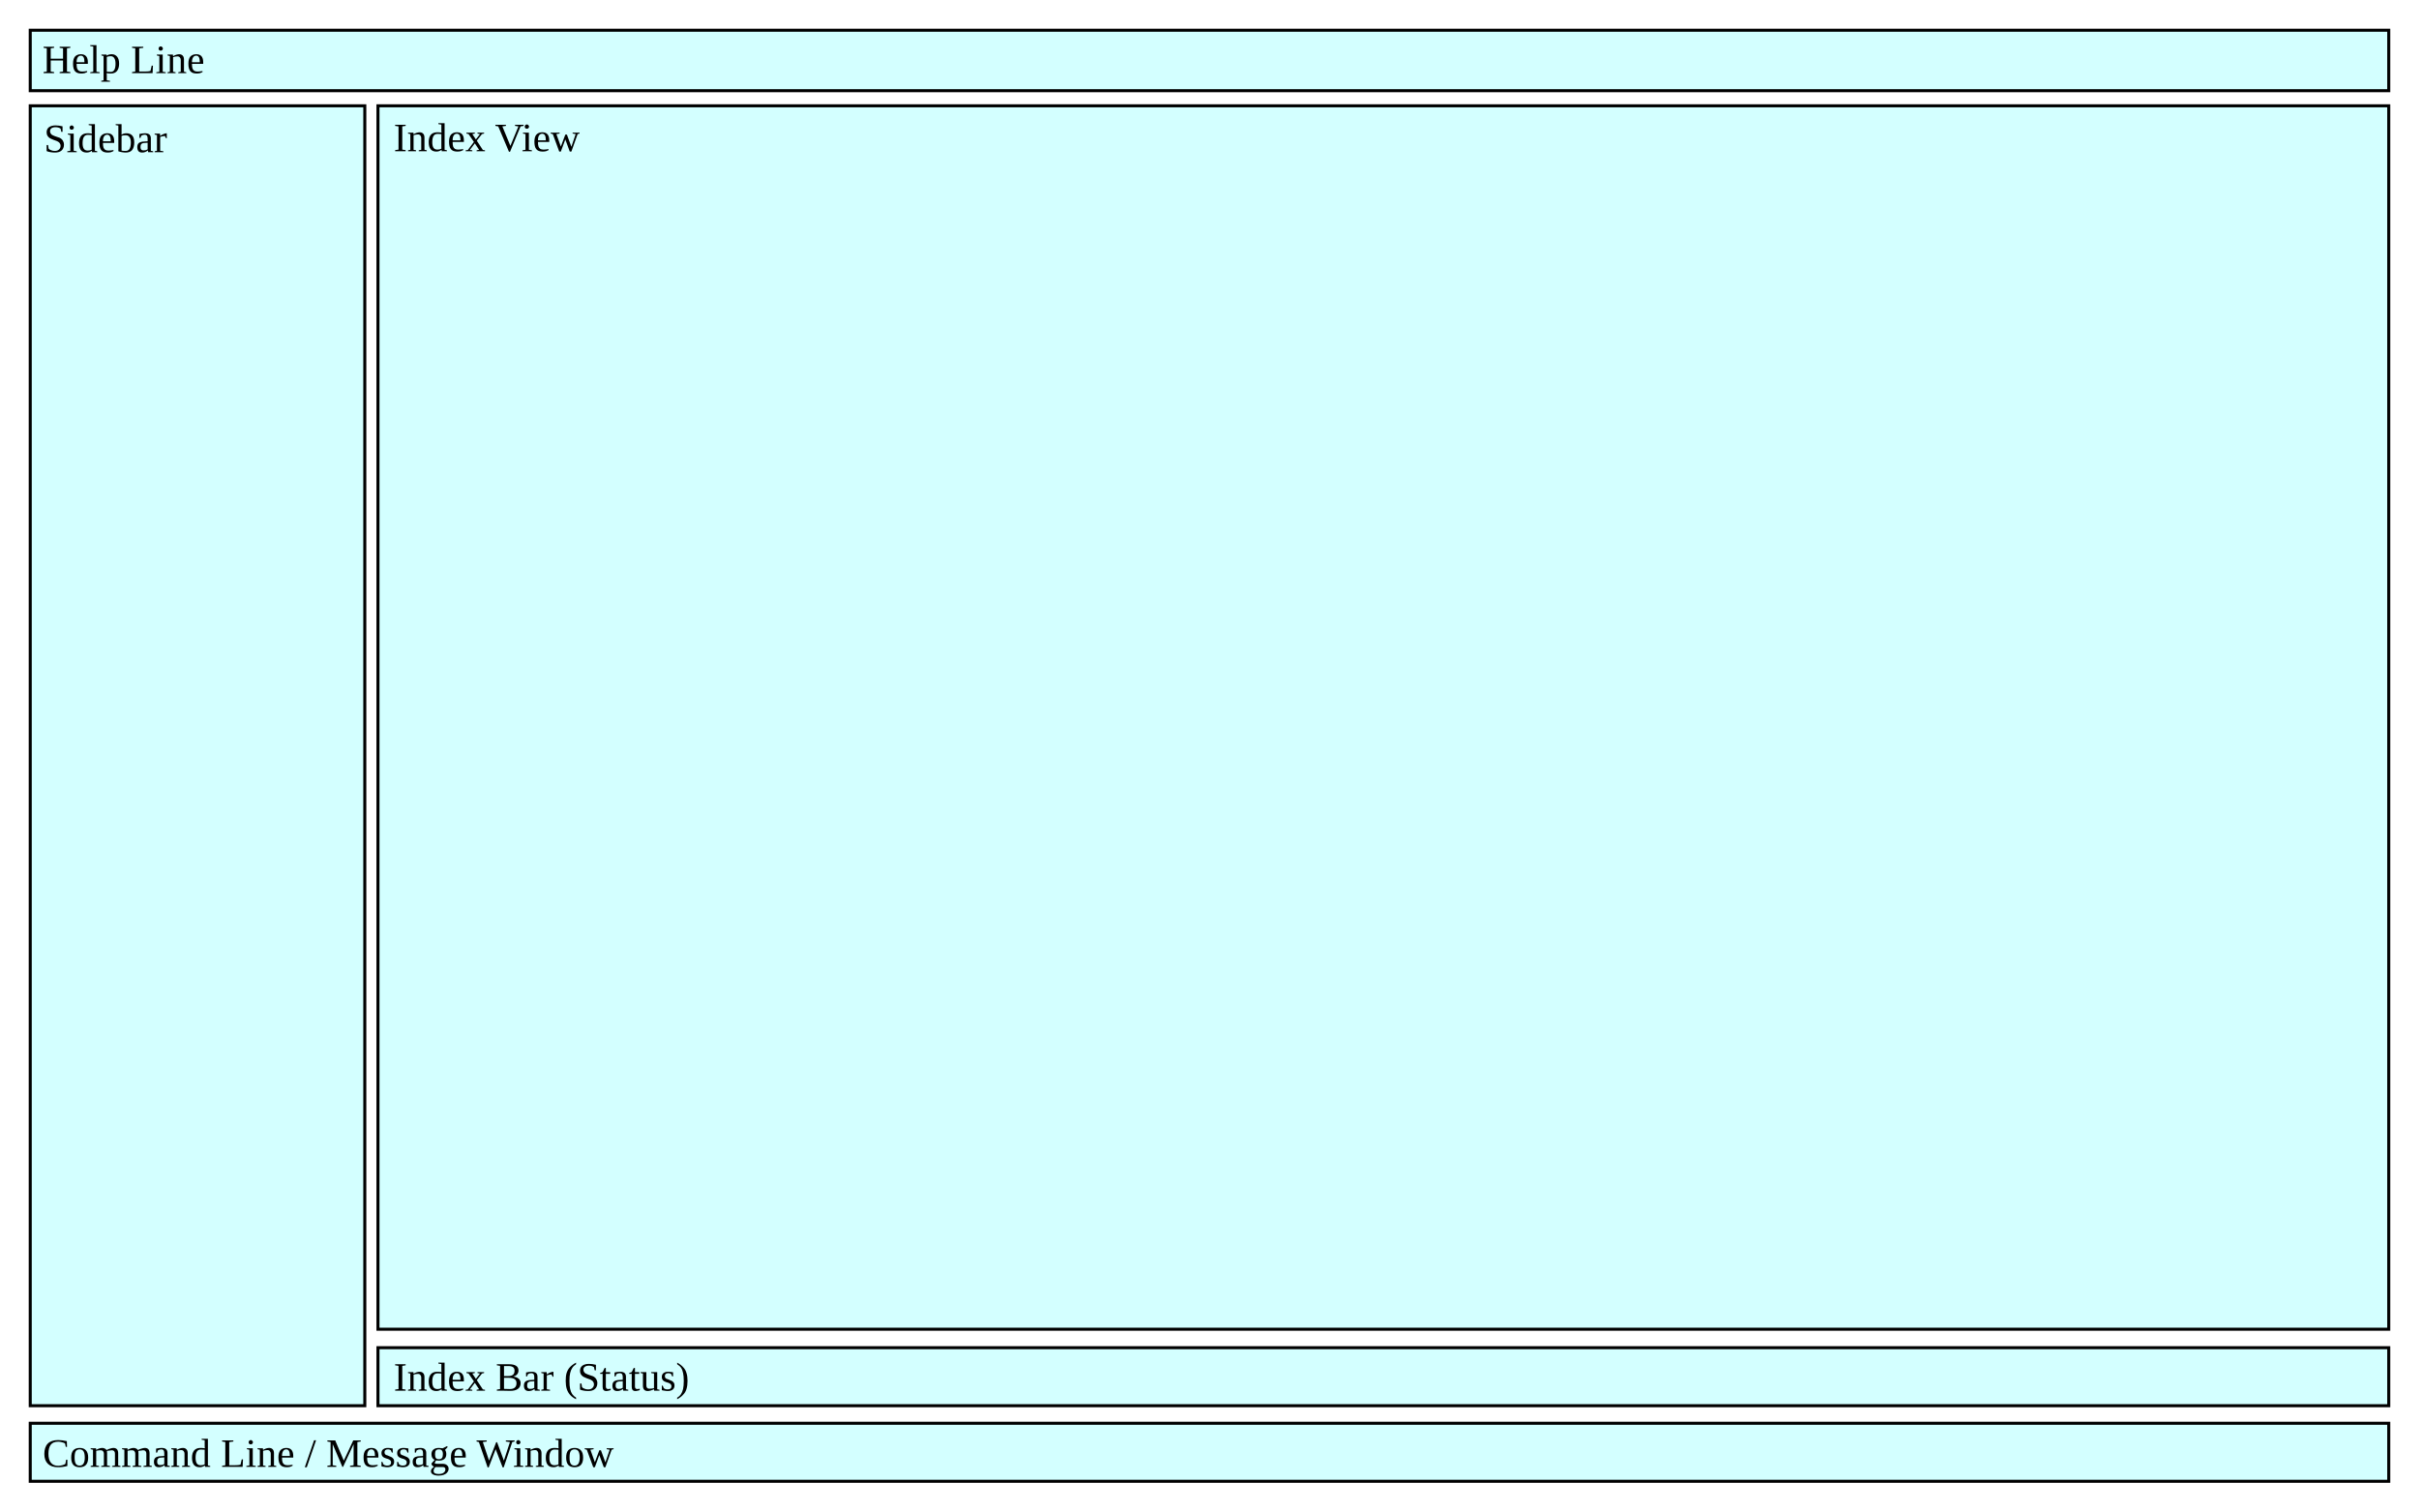
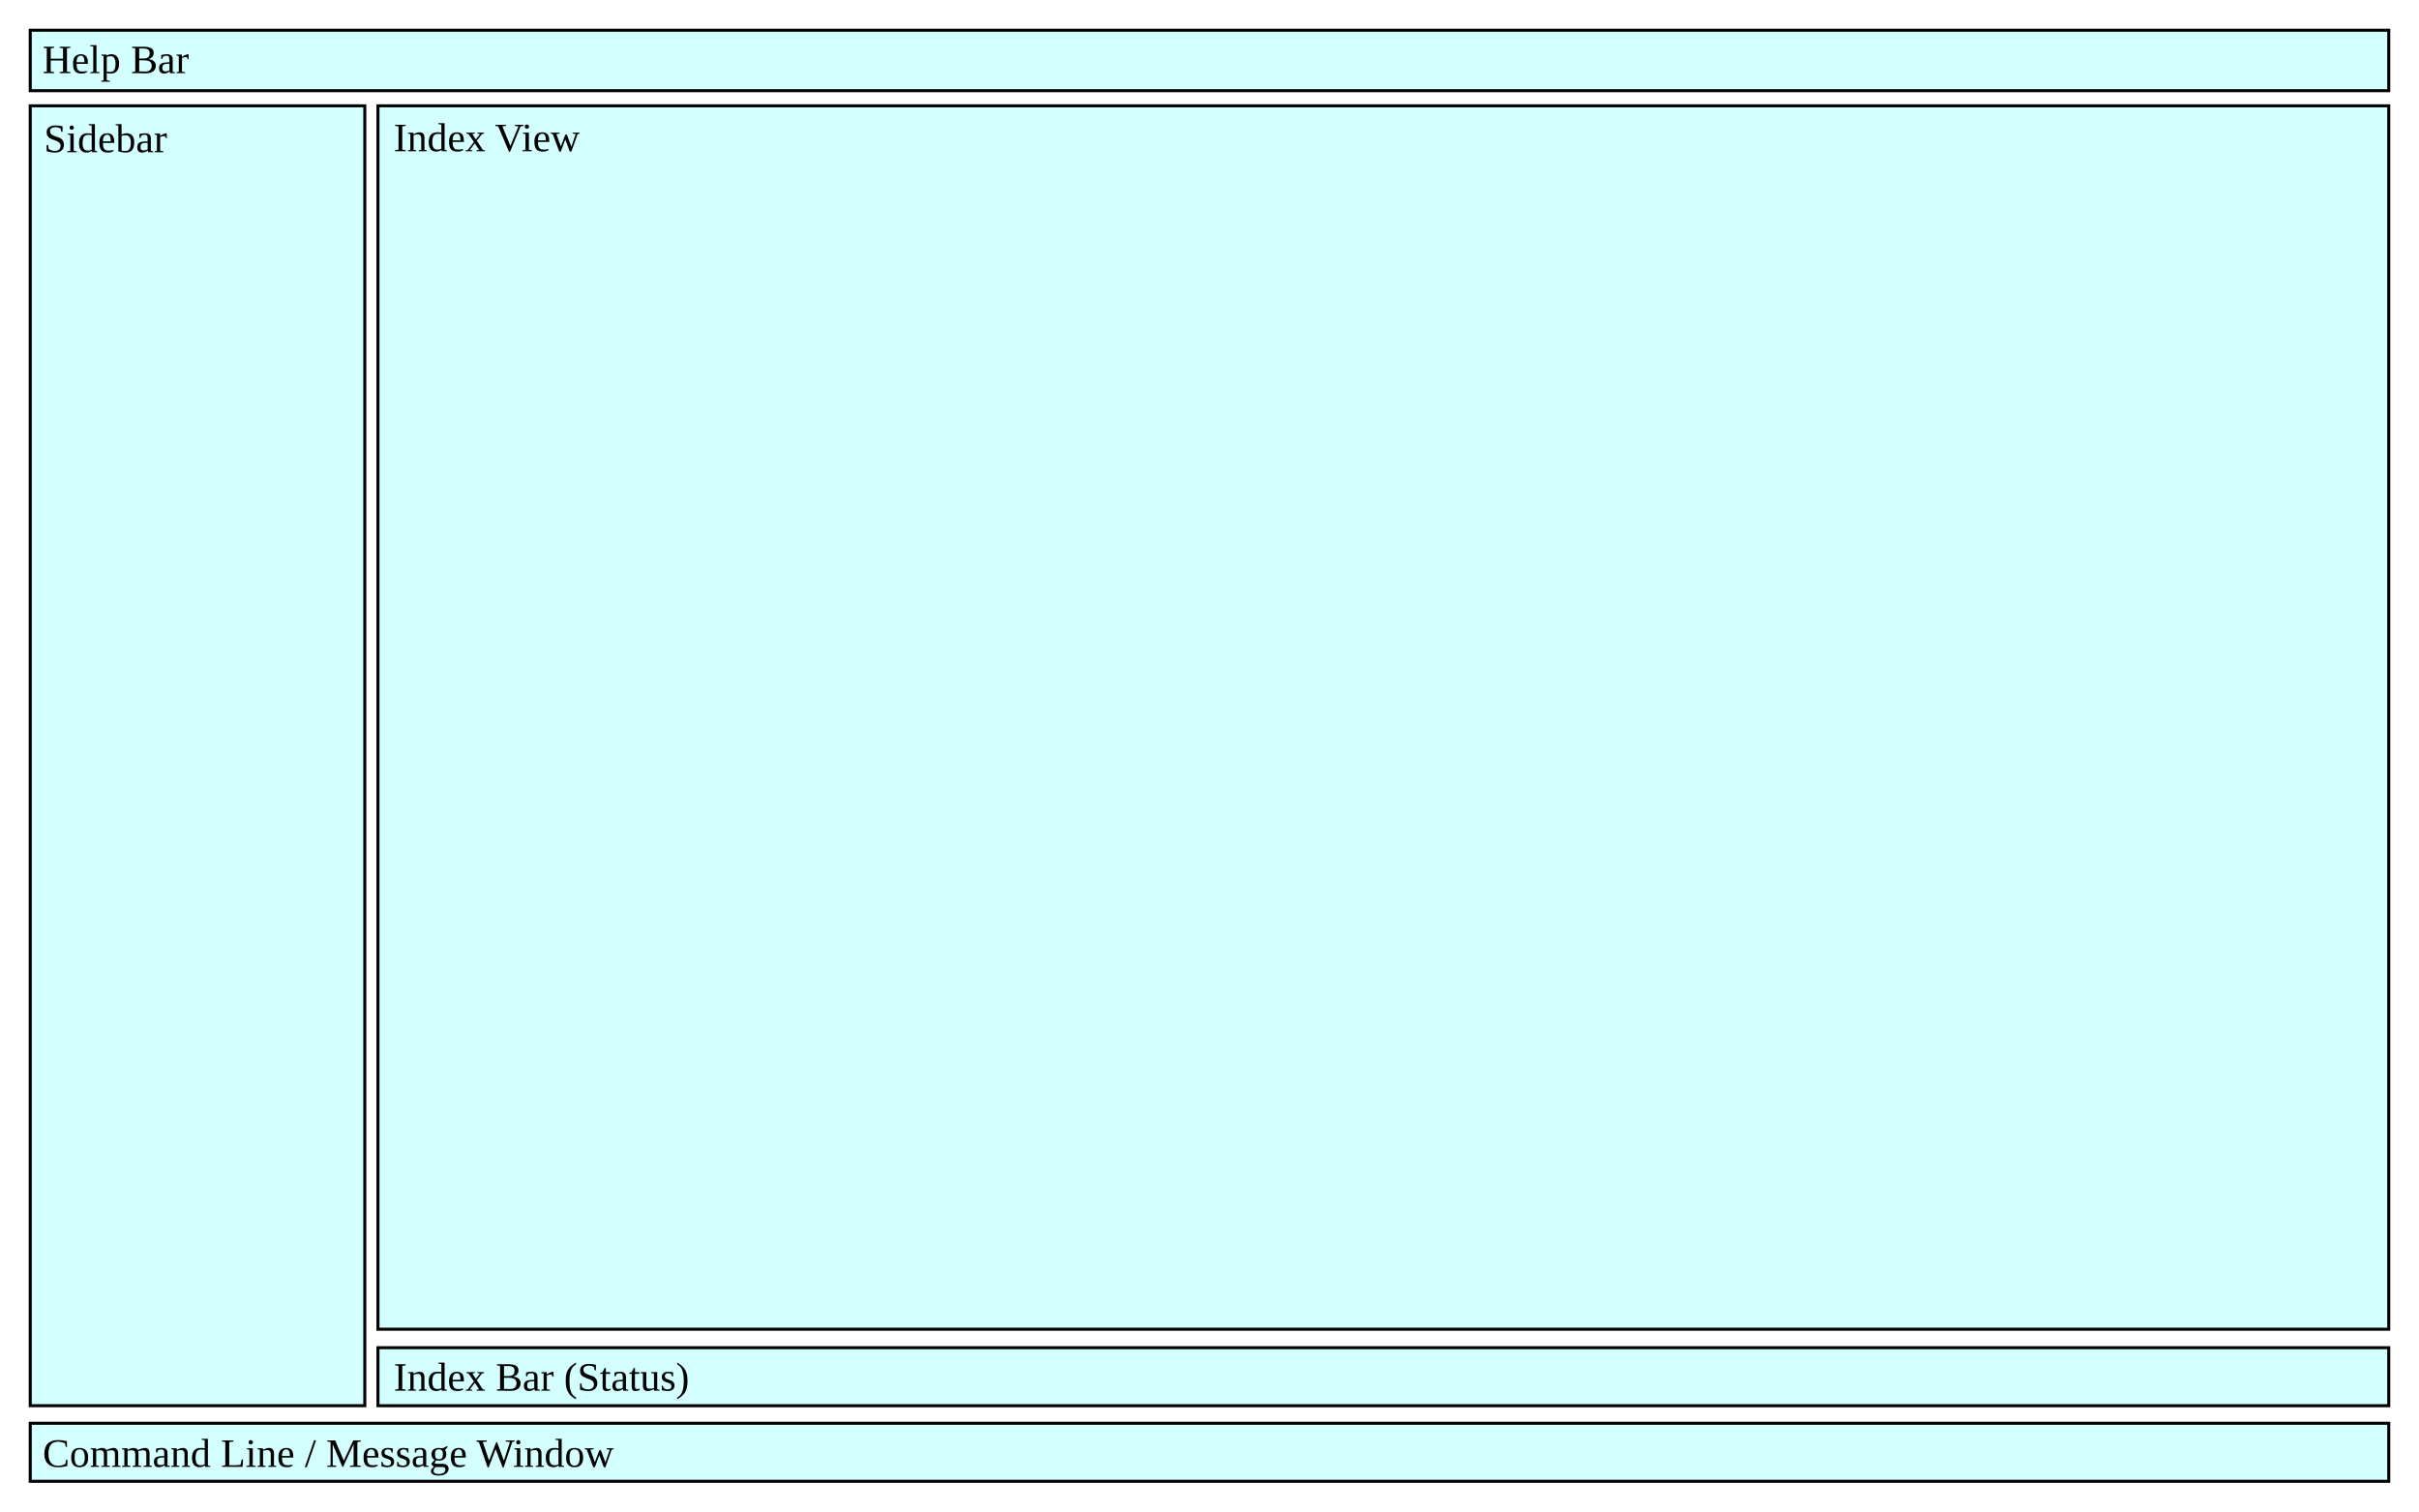
<svg xmlns="http://www.w3.org/2000/svg" width="800" height="500" viewBox="0 0 211.667 132.292" version="1.1" id="svg8">
  <defs id="defs2" />
  <g id="layer1" transform="translate(12.81663,-77.77703)">
    <rect style="fill:#d3ffff;fill-opacity:1;stroke:#000000;stroke-width:0.265;stroke-miterlimit:4;stroke-dasharray:none;stroke-opacity:1" id="rect4533" width="29.275" height="113.771" x="-10.171" y="87.037" />
    <path style="fill:#d3ffff;fill-opacity:1;stroke:#000000;stroke-width:0.265;stroke-miterlimit:4;stroke-dasharray:none;stroke-opacity:1" d="M 20.256,87.037 V 194.114 H 196.204 V 87.037 Z" id="rect4535" />
    <rect style="fill:#d3ffff;fill-opacity:1;stroke:#000000;stroke-width:0.265;stroke-miterlimit:4;stroke-dasharray:none;stroke-opacity:1" id="rect4539" width="206.375" height="5.078" x="-10.171" y="202.345" />
    <rect style="fill:#d3ffff;fill-opacity:1;stroke:#000000;stroke-width:0.265;stroke-miterlimit:4;stroke-dasharray:none;stroke-opacity:1" id="rect4541" width="206.375" height="5.292" x="-10.171" y="80.423" />
    <text xml:space="preserve" style="font-size:3.528px;line-height:1.25;fill:#000000;fill-opacity:1;stroke:none;stroke-width:0.265;stroke-miterlimit:4;stroke-dasharray:none;stroke-opacity:1" x="-9.115" y="84.18" id="text4547">
-       <tspan id="tspan4545" x="-9.115" y="84.18" style="fill:#000000;fill-opacity:1;stroke:none;stroke-width:0.265;stroke-miterlimit:4;stroke-dasharray:none;stroke-opacity:1">Help Line</tspan>
+       <tspan id="tspan4545" x="-9.115" y="84.18" style="fill:#000000;fill-opacity:1;stroke:none;stroke-width:0.265;stroke-miterlimit:4;stroke-dasharray:none;stroke-opacity:1">Help Bar</tspan>
    </text>
    <text xml:space="preserve" style="font-size:3.528px;line-height:1.25;fill:#000000;fill-opacity:1;stroke:none;stroke-width:0.265;stroke-miterlimit:4;stroke-dasharray:none;stroke-opacity:1" x="-8.968" y="91.098" id="text4551">
      <tspan id="tspan4549" x="-8.968" y="91.098" style="stroke-width:0.265">Sidebar</tspan>
    </text>
    <text xml:space="preserve" style="font-size:3.528px;line-height:1.25;fill:#000000;fill-opacity:1;stroke:none;stroke-width:0.265;stroke-miterlimit:4;stroke-dasharray:none;stroke-opacity:1" x="21.632" y="91.012" id="text4555">
      <tspan id="tspan4553" x="21.632" y="91.012" style="stroke-width:0.265">Index View</tspan>
    </text>
    <rect style="fill:#d3ffff;fill-opacity:1;stroke:#000000;stroke-width:0.265;stroke-miterlimit:4;stroke-dasharray:none;stroke-opacity:1" id="rect4539-5" width="175.948" height="5.078" x="20.256" y="195.731" />
    <text xml:space="preserve" style="font-size:3.528px;line-height:1.25;fill:#000000;fill-opacity:1;stroke:none;stroke-width:0.265;stroke-miterlimit:4;stroke-dasharray:none;stroke-opacity:1" x="21.632" y="199.491" id="text4578">
      <tspan id="tspan4576" x="21.632" y="199.491" style="stroke-width:0.265">Index Bar (Status)</tspan>
    </text>
    <text xml:space="preserve" style="font-size:3.528px;line-height:1.25;fill:#000000;fill-opacity:1;stroke:none;stroke-width:0.265;stroke-miterlimit:4;stroke-dasharray:none;stroke-opacity:1" x="-9.078" y="206.162" id="text4582">
      <tspan id="tspan4580" x="-9.078" y="206.162" style="stroke-width:0.265">Command Line / Message Window</tspan>
    </text>
  </g>
</svg>
